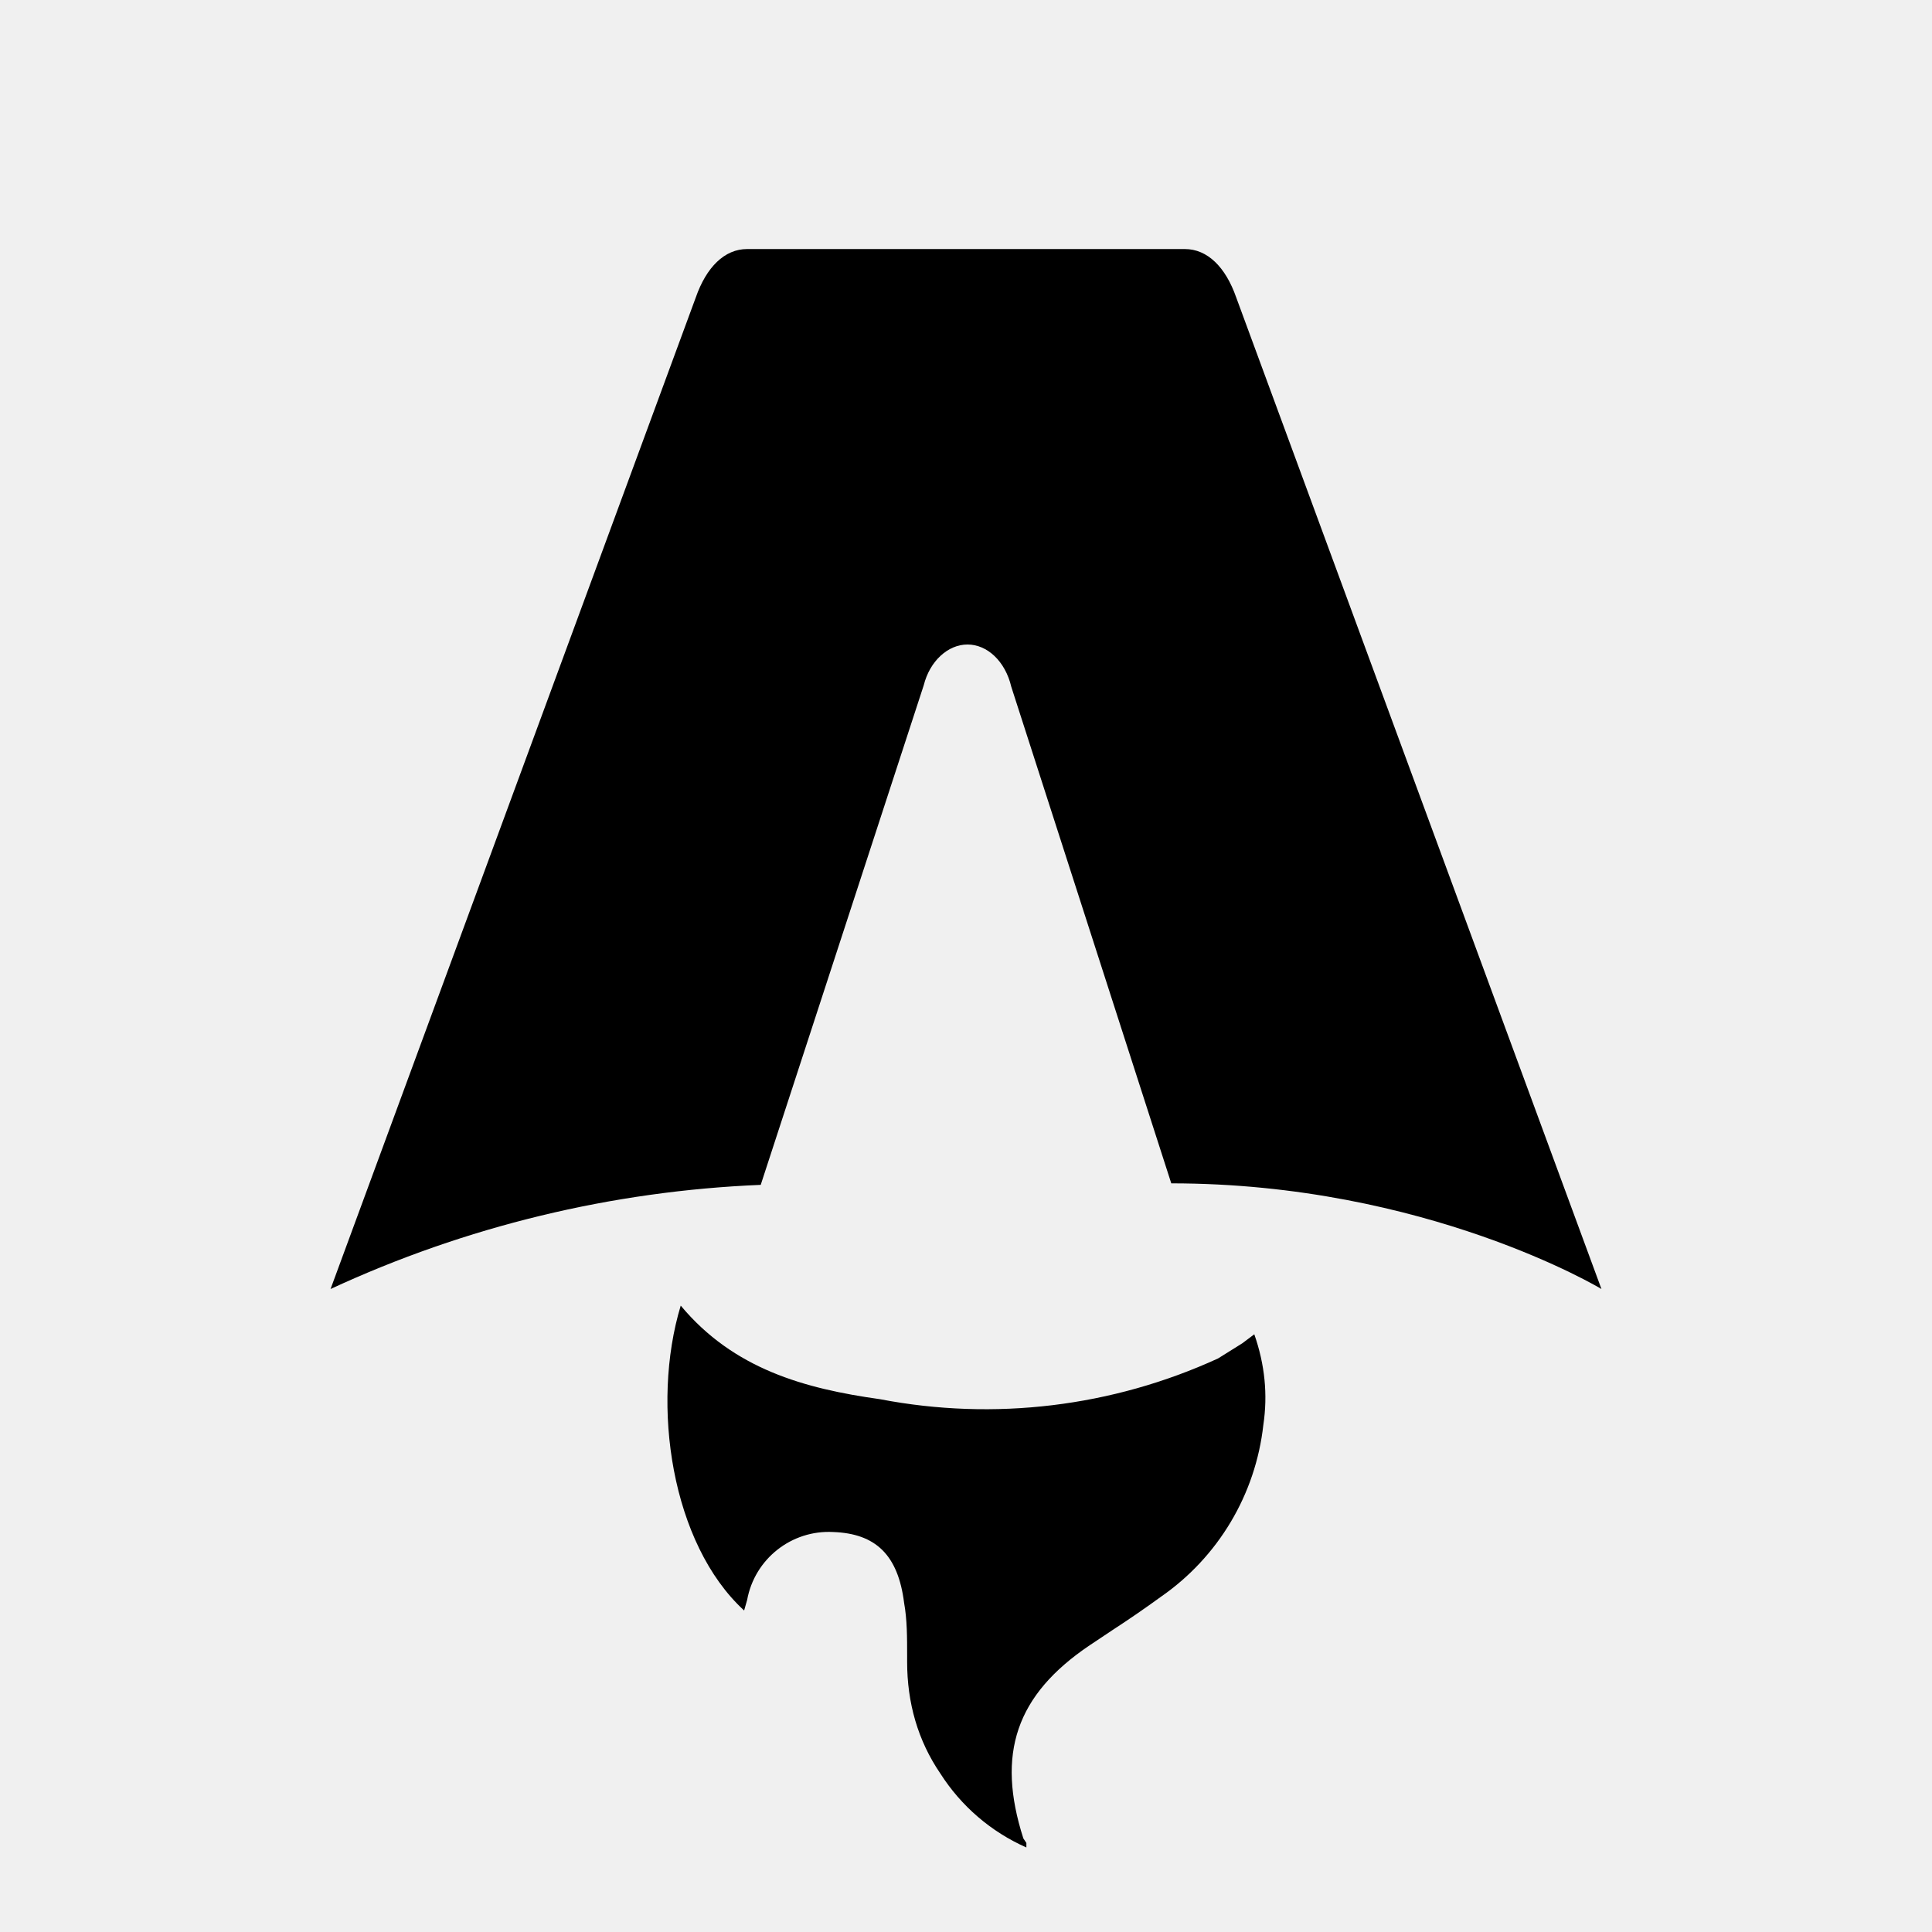
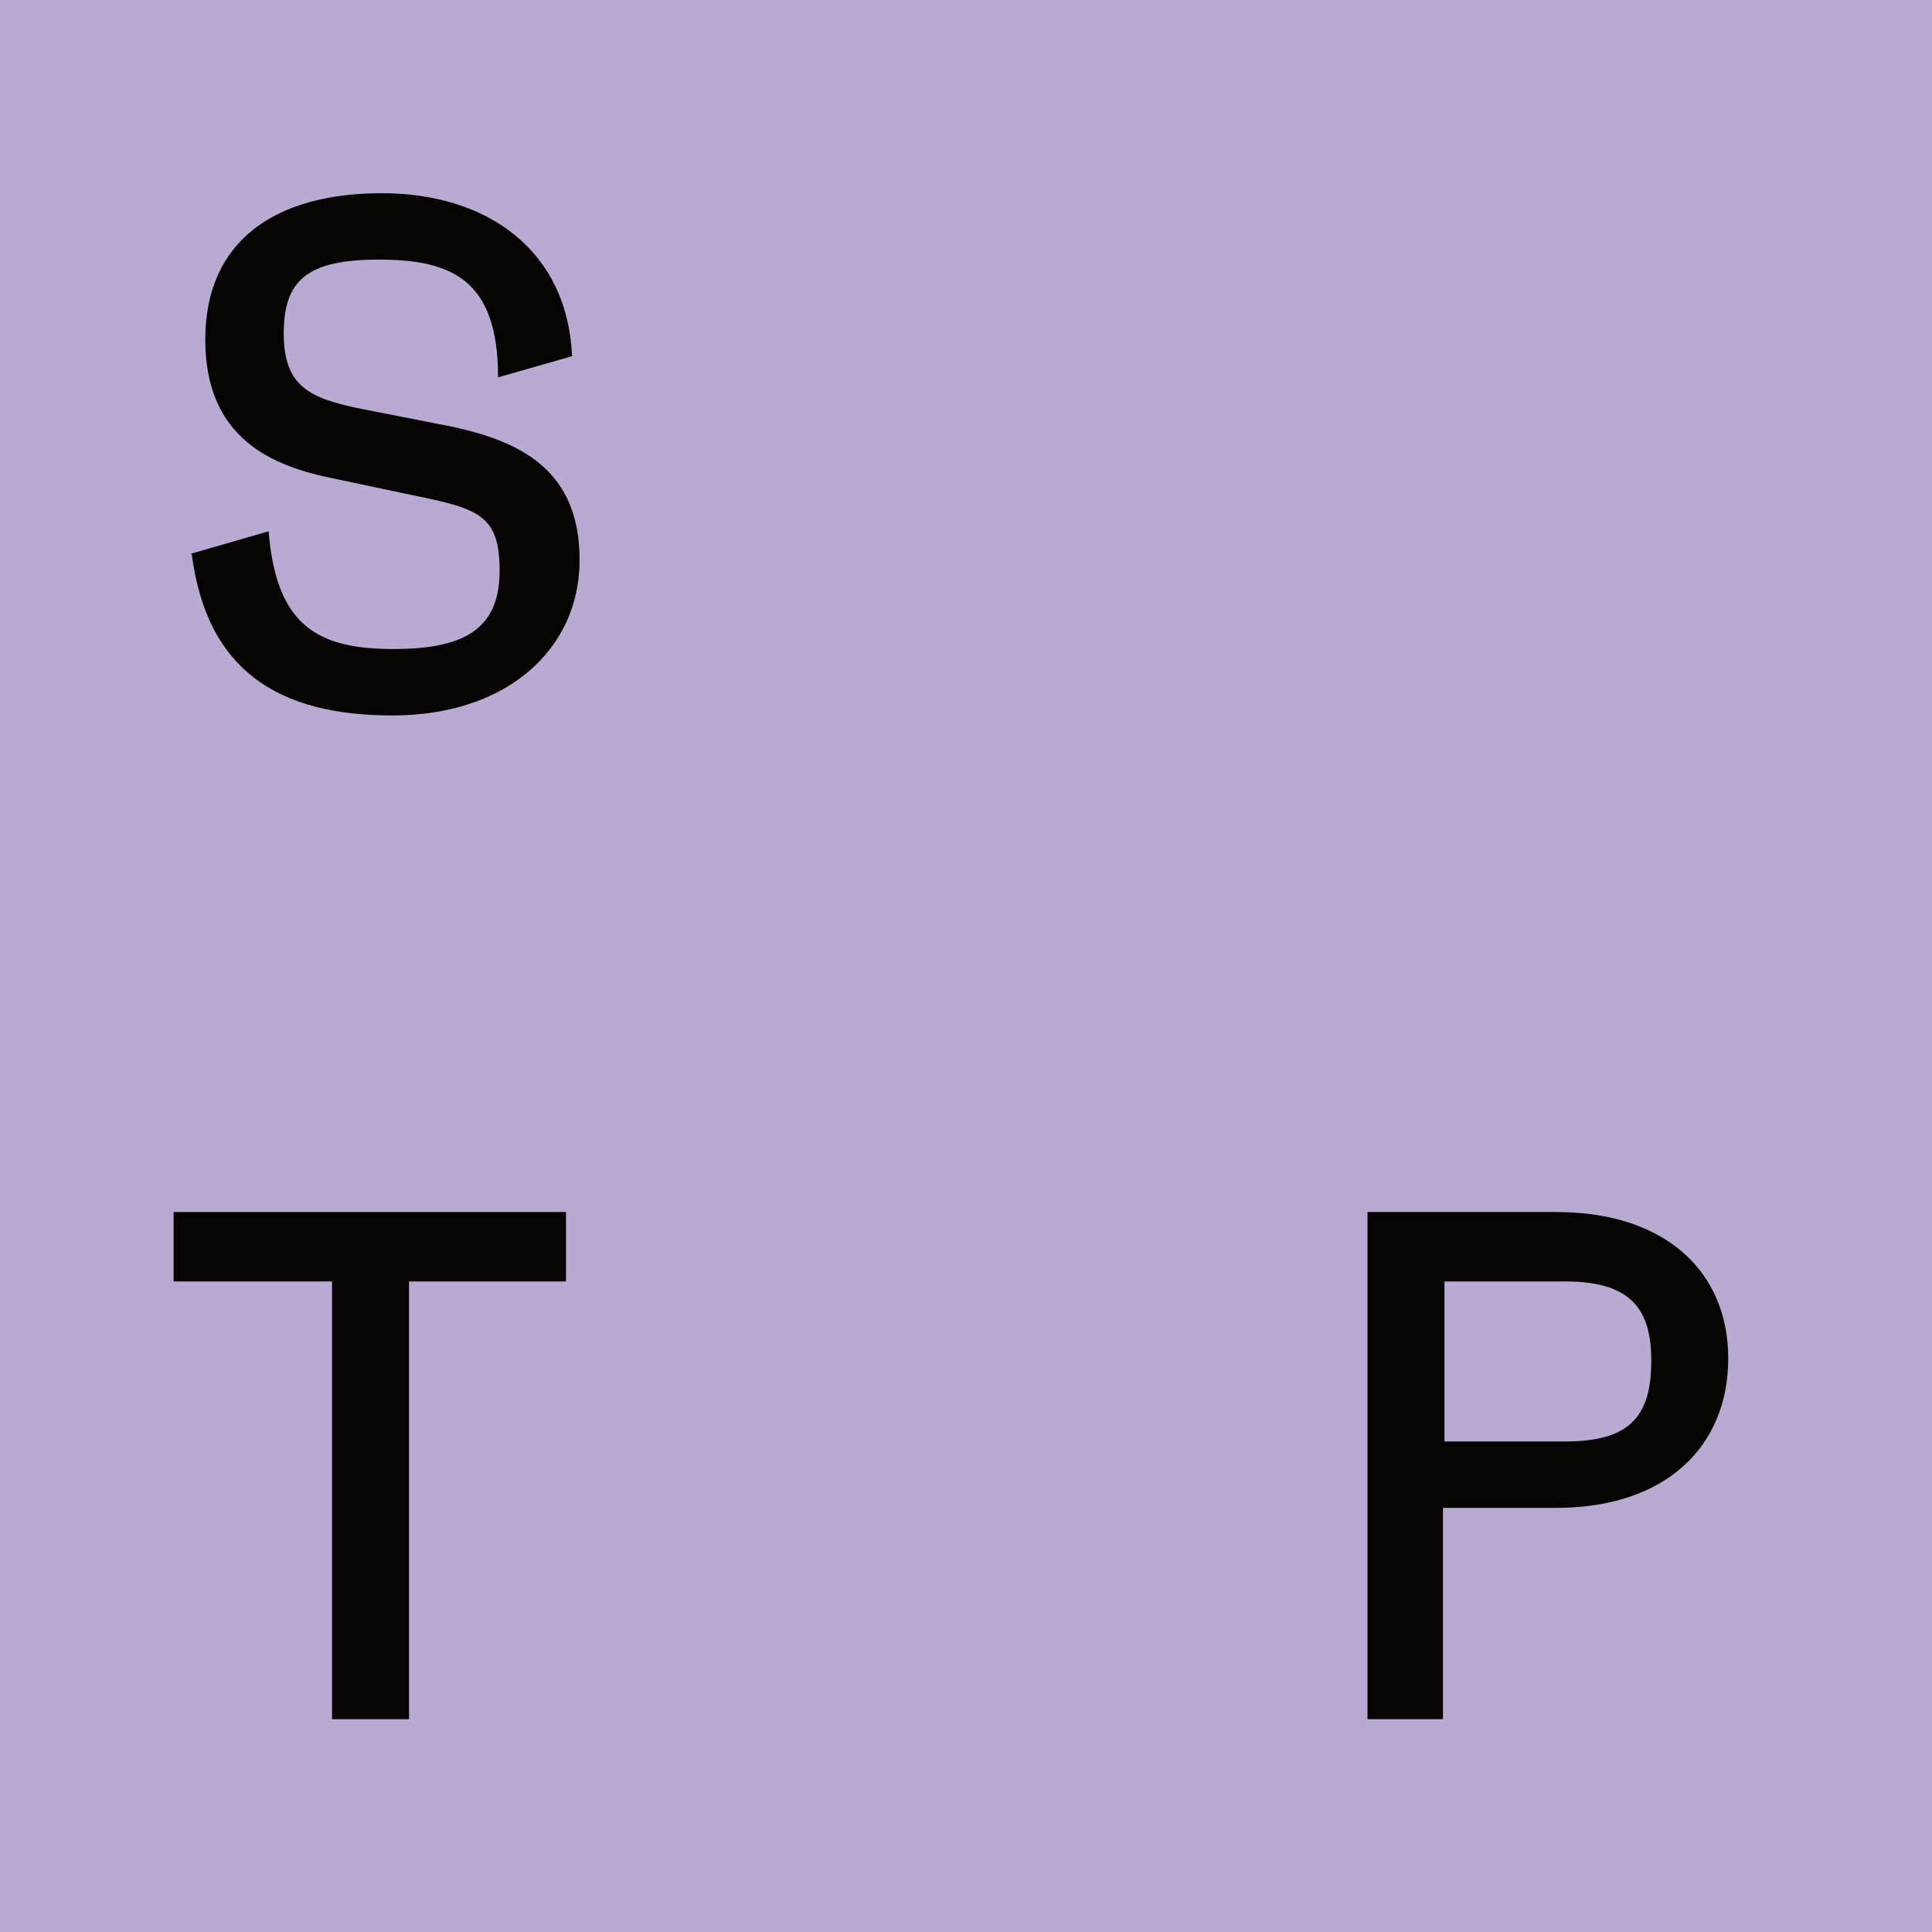
- <svg xmlns="http://www.w3.org/2000/svg" fill="none" viewBox="0 0 128 128">
-   <path d="M50.4 78.5a75.1 75.1 0 0 0-28.5 6.9l24.2-65.7c.7-2 1.9-3.2 3.4-3.2h29c1.5 0 2.7 1.2 3.4 3.2l24.2 65.7s-11.6-7-28.5-7L67 45.5c-.4-1.7-1.6-2.8-2.9-2.8-1.3 0-2.5 1.1-2.9 2.7L50.4 78.5Zm-1.1 28.2Zm-4.2-20.2c-2 6.6-.6 15.8 4.2 20.2a17.5 17.5 0 0 1 .2-.7 5.5 5.5 0 0 1 5.7-4.5c2.8.1 4.3 1.5 4.7 4.7.2 1.1.2 2.3.2 3.5v.4c0 2.7.7 5.2 2.2 7.4a13 13 0 0 0 5.7 4.9v-.3l-.2-.3c-1.8-5.6-.5-9.5 4.4-12.8l1.5-1a73 73 0 0 0 3.2-2.2 16 16 0 0 0 6.8-11.4c.3-2 .1-4-.6-6l-.8.6-1.6 1a37 37 0 0 1-22.4 2.7c-5-.7-9.7-2-13.2-6.2Z" />
-   <style>
-         path { fill: #000; }
-         @media (prefers-color-scheme: dark) {
-             path { fill: #FFF; }
-         }
+ <svg xmlns="http://www.w3.org/2000/svg" id="Layer_1" version="1.1" viewBox="0 0 128 128">
+   <defs>
+     <style>
+       .st0 {
+         fill: none;
+       }
+ 
+       .st1 {
+         fill: #060300;
+       }
+ 
+       .st2 {
+         fill: #b8abd1;
+       }
+ 
+       .st3 {
+         fill: #fff;
+       }
    </style>
+   </defs>
+   <path class="st0" d="M50.4,78.5c-9.9.4-19.5,2.7-28.5,6.9L46.1,19.7c.7-2,1.9-3.2,3.4-3.2h29c1.5,0,2.7,1.2,3.4,3.2l24.2,65.7s-11.6-7-28.5-7l-10.6-32.9c-.4-1.7-1.6-2.8-2.9-2.8s-2.5,1.1-2.9,2.7l-10.8,33.1ZM45.1,86.5c-2,6.6-.6,15.8,4.2,20.2,0-.2.1-.5.2-.7.5-2.7,2.9-4.6,5.7-4.5,2.8,0,4.3,1.5,4.7,4.7.2,1.1.2,2.3.2,3.5v.4c0,2.7.7,5.2,2.2,7.4,1.4,2.2,3.4,3.9,5.7,4.9v-.3l-.2-.3c-1.8-5.6-.5-9.5,4.4-12.8l1.5-1c1.1-.7,2.2-1.4,3.2-2.2,3.8-2.6,6.3-6.8,6.8-11.4.3-2,0-4-.6-6l-.8.6-1.6,1c-7,3.2-14.8,4.2-22.4,2.7-5-.7-9.7-2-13.2-6.2Z" />
+   <g>
+     <rect class="st0" width="128" height="128" />
+     <rect class="st3" width="128" height="128" />
+     <rect class="st2" width="128" height="128" />
+     <path class="st1" d="M12.6,36.7l5.2-1.5c.5,6.4,3.4,7.8,8.3,7.8s7-1.5,7-5.2-1.4-4.1-5.8-5l-5.2-1.1c-4-.8-8.5-2.6-8.5-9.2s4.7-9.7,11.7-9.7,12.3,3.8,12.6,10.8l-4.9,1.4c0-6.5-3.1-7.8-7.9-7.8s-6.3,1.4-6.3,4.9,1.7,4.3,5.2,5l5.6,1.1c5,1,8.8,3,8.8,8.9s-4.8,10.3-12.4,10.3-12.3-3-13.3-10.7Z" />
+     <path class="st1" d="M37.6,84.9h-10.5v29h-5.1v-29h-10.5v-4.6h26v4.6Z" />
+     <path class="st1" d="M114.5,90c0,5.8-4.1,9.9-11.4,9.9h-7.5v14h-5v-33.6h12.5c7.3,0,11.4,4,11.4,9.7ZM109.4,90.1c0-3.6-1.6-5.2-5.7-5.2h-8v10.6h8c4.1,0,5.7-1.5,5.7-5.3Z" />
+   </g>
</svg>
